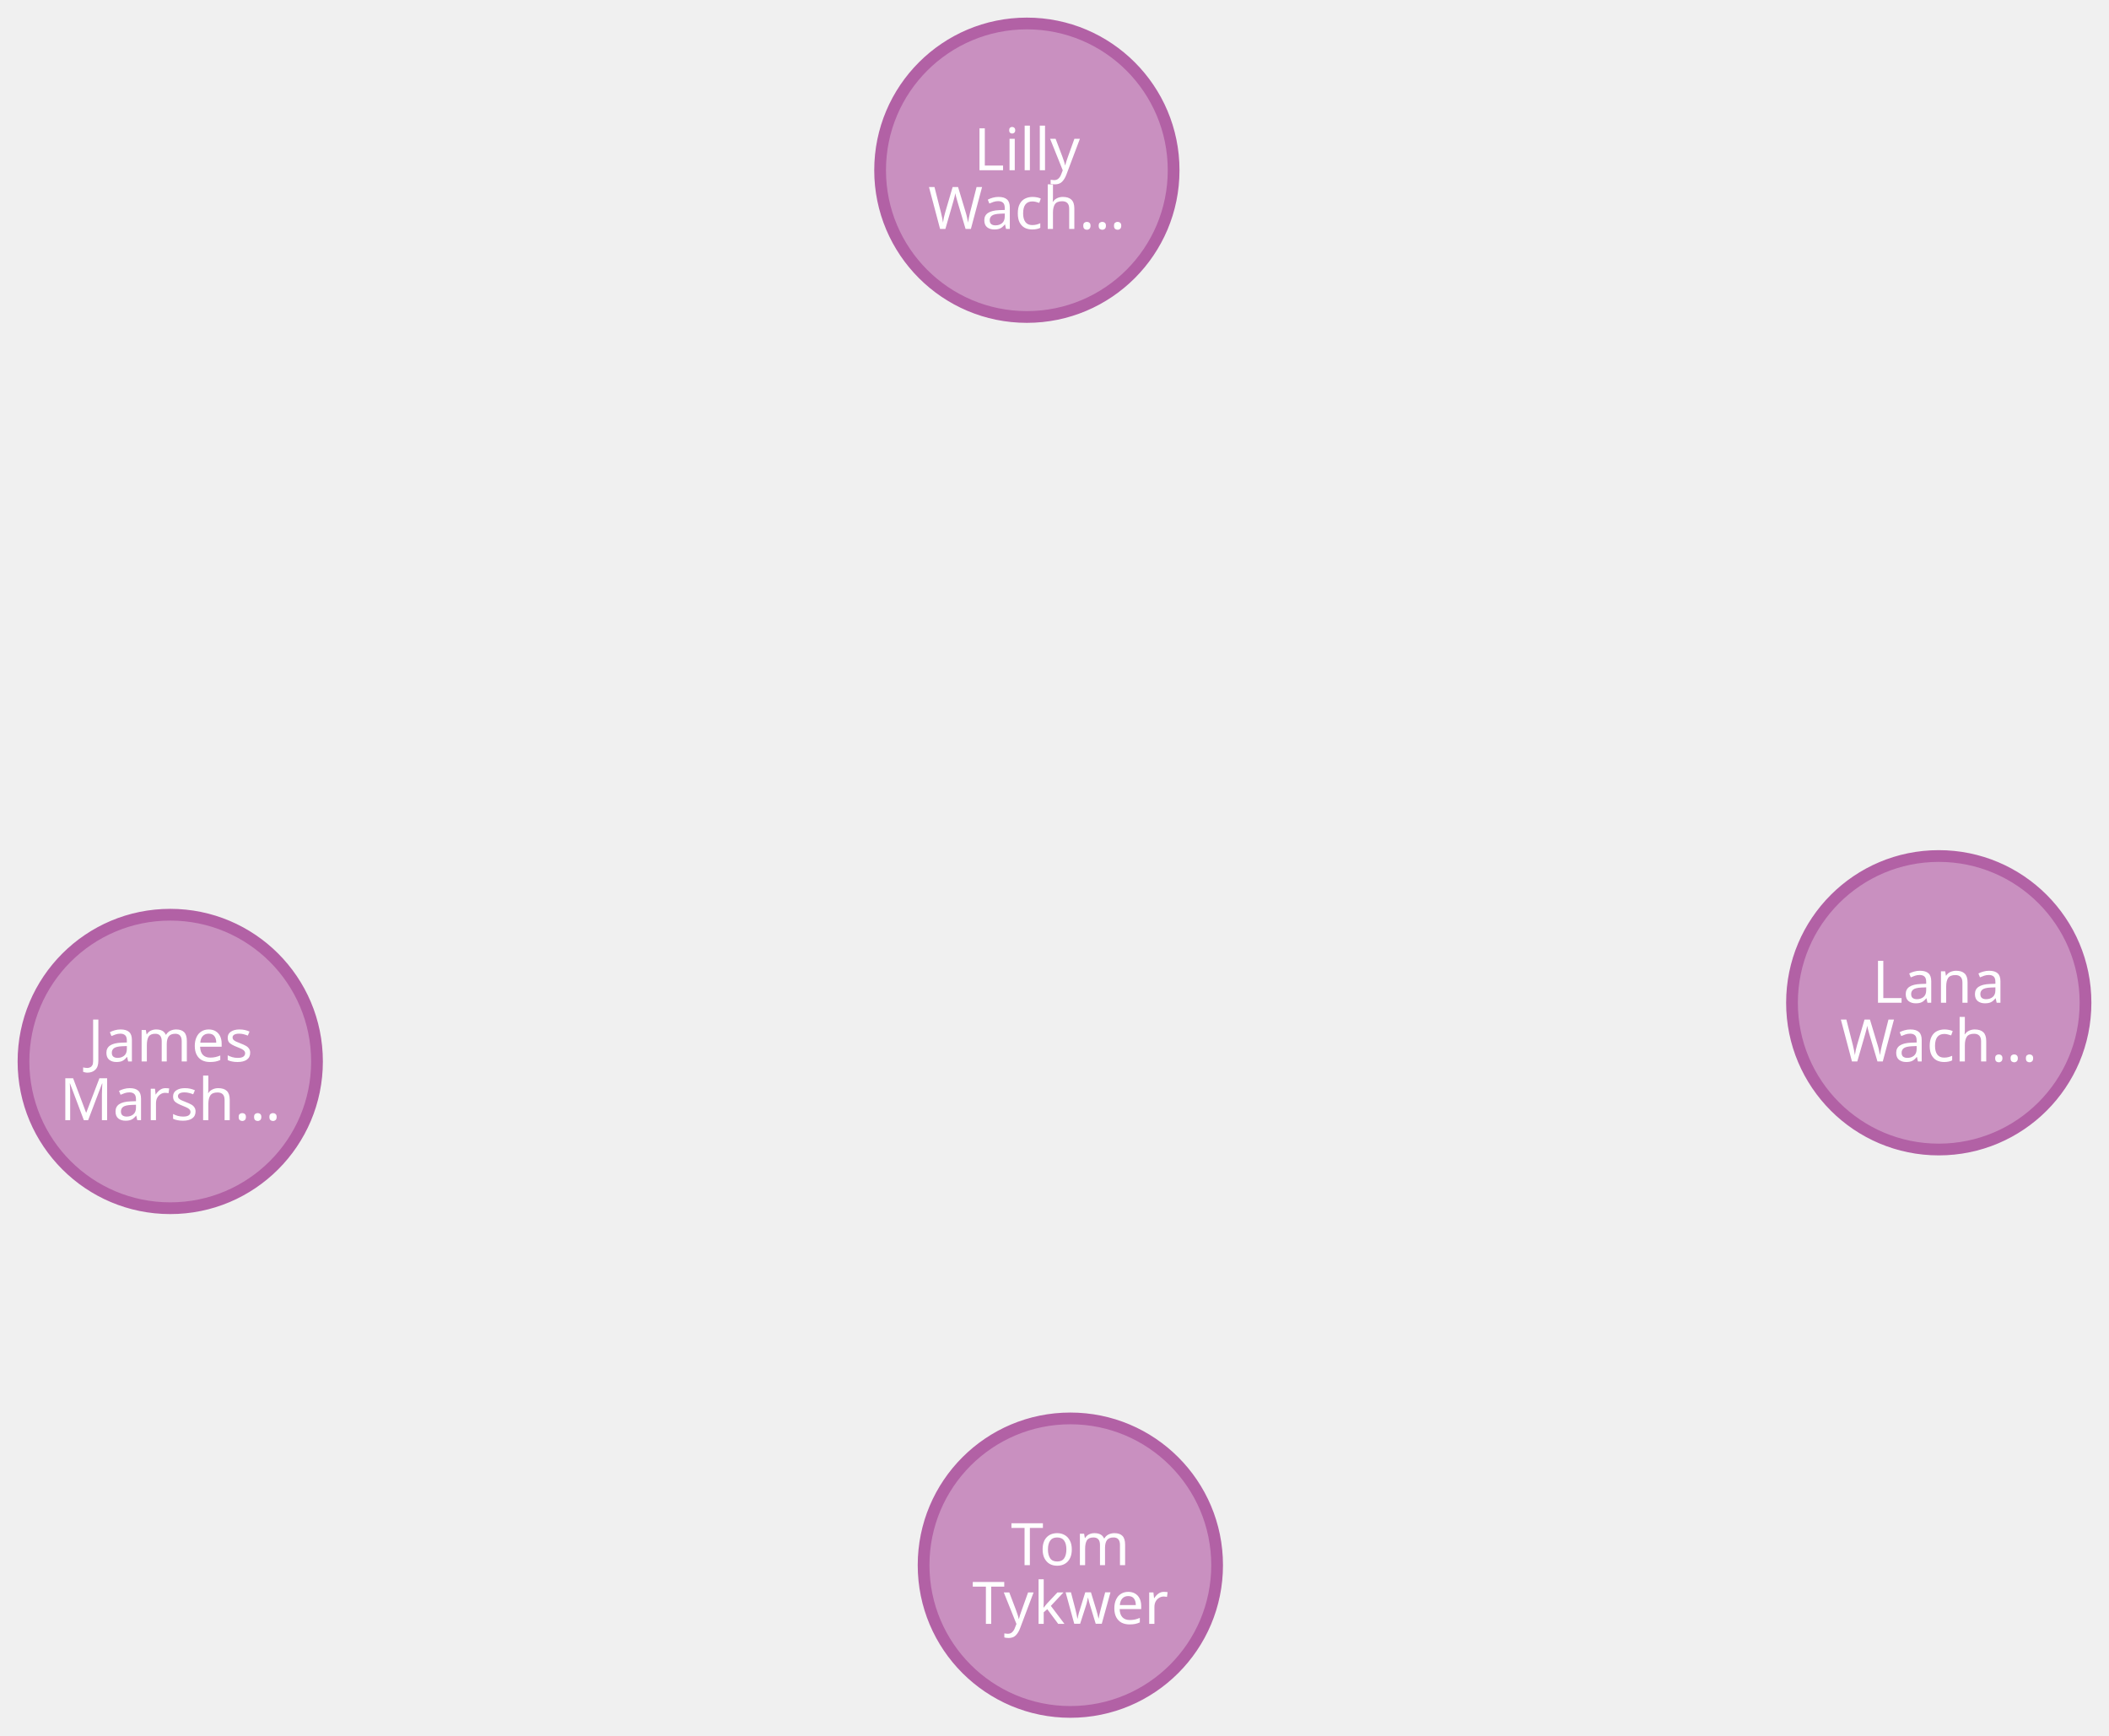
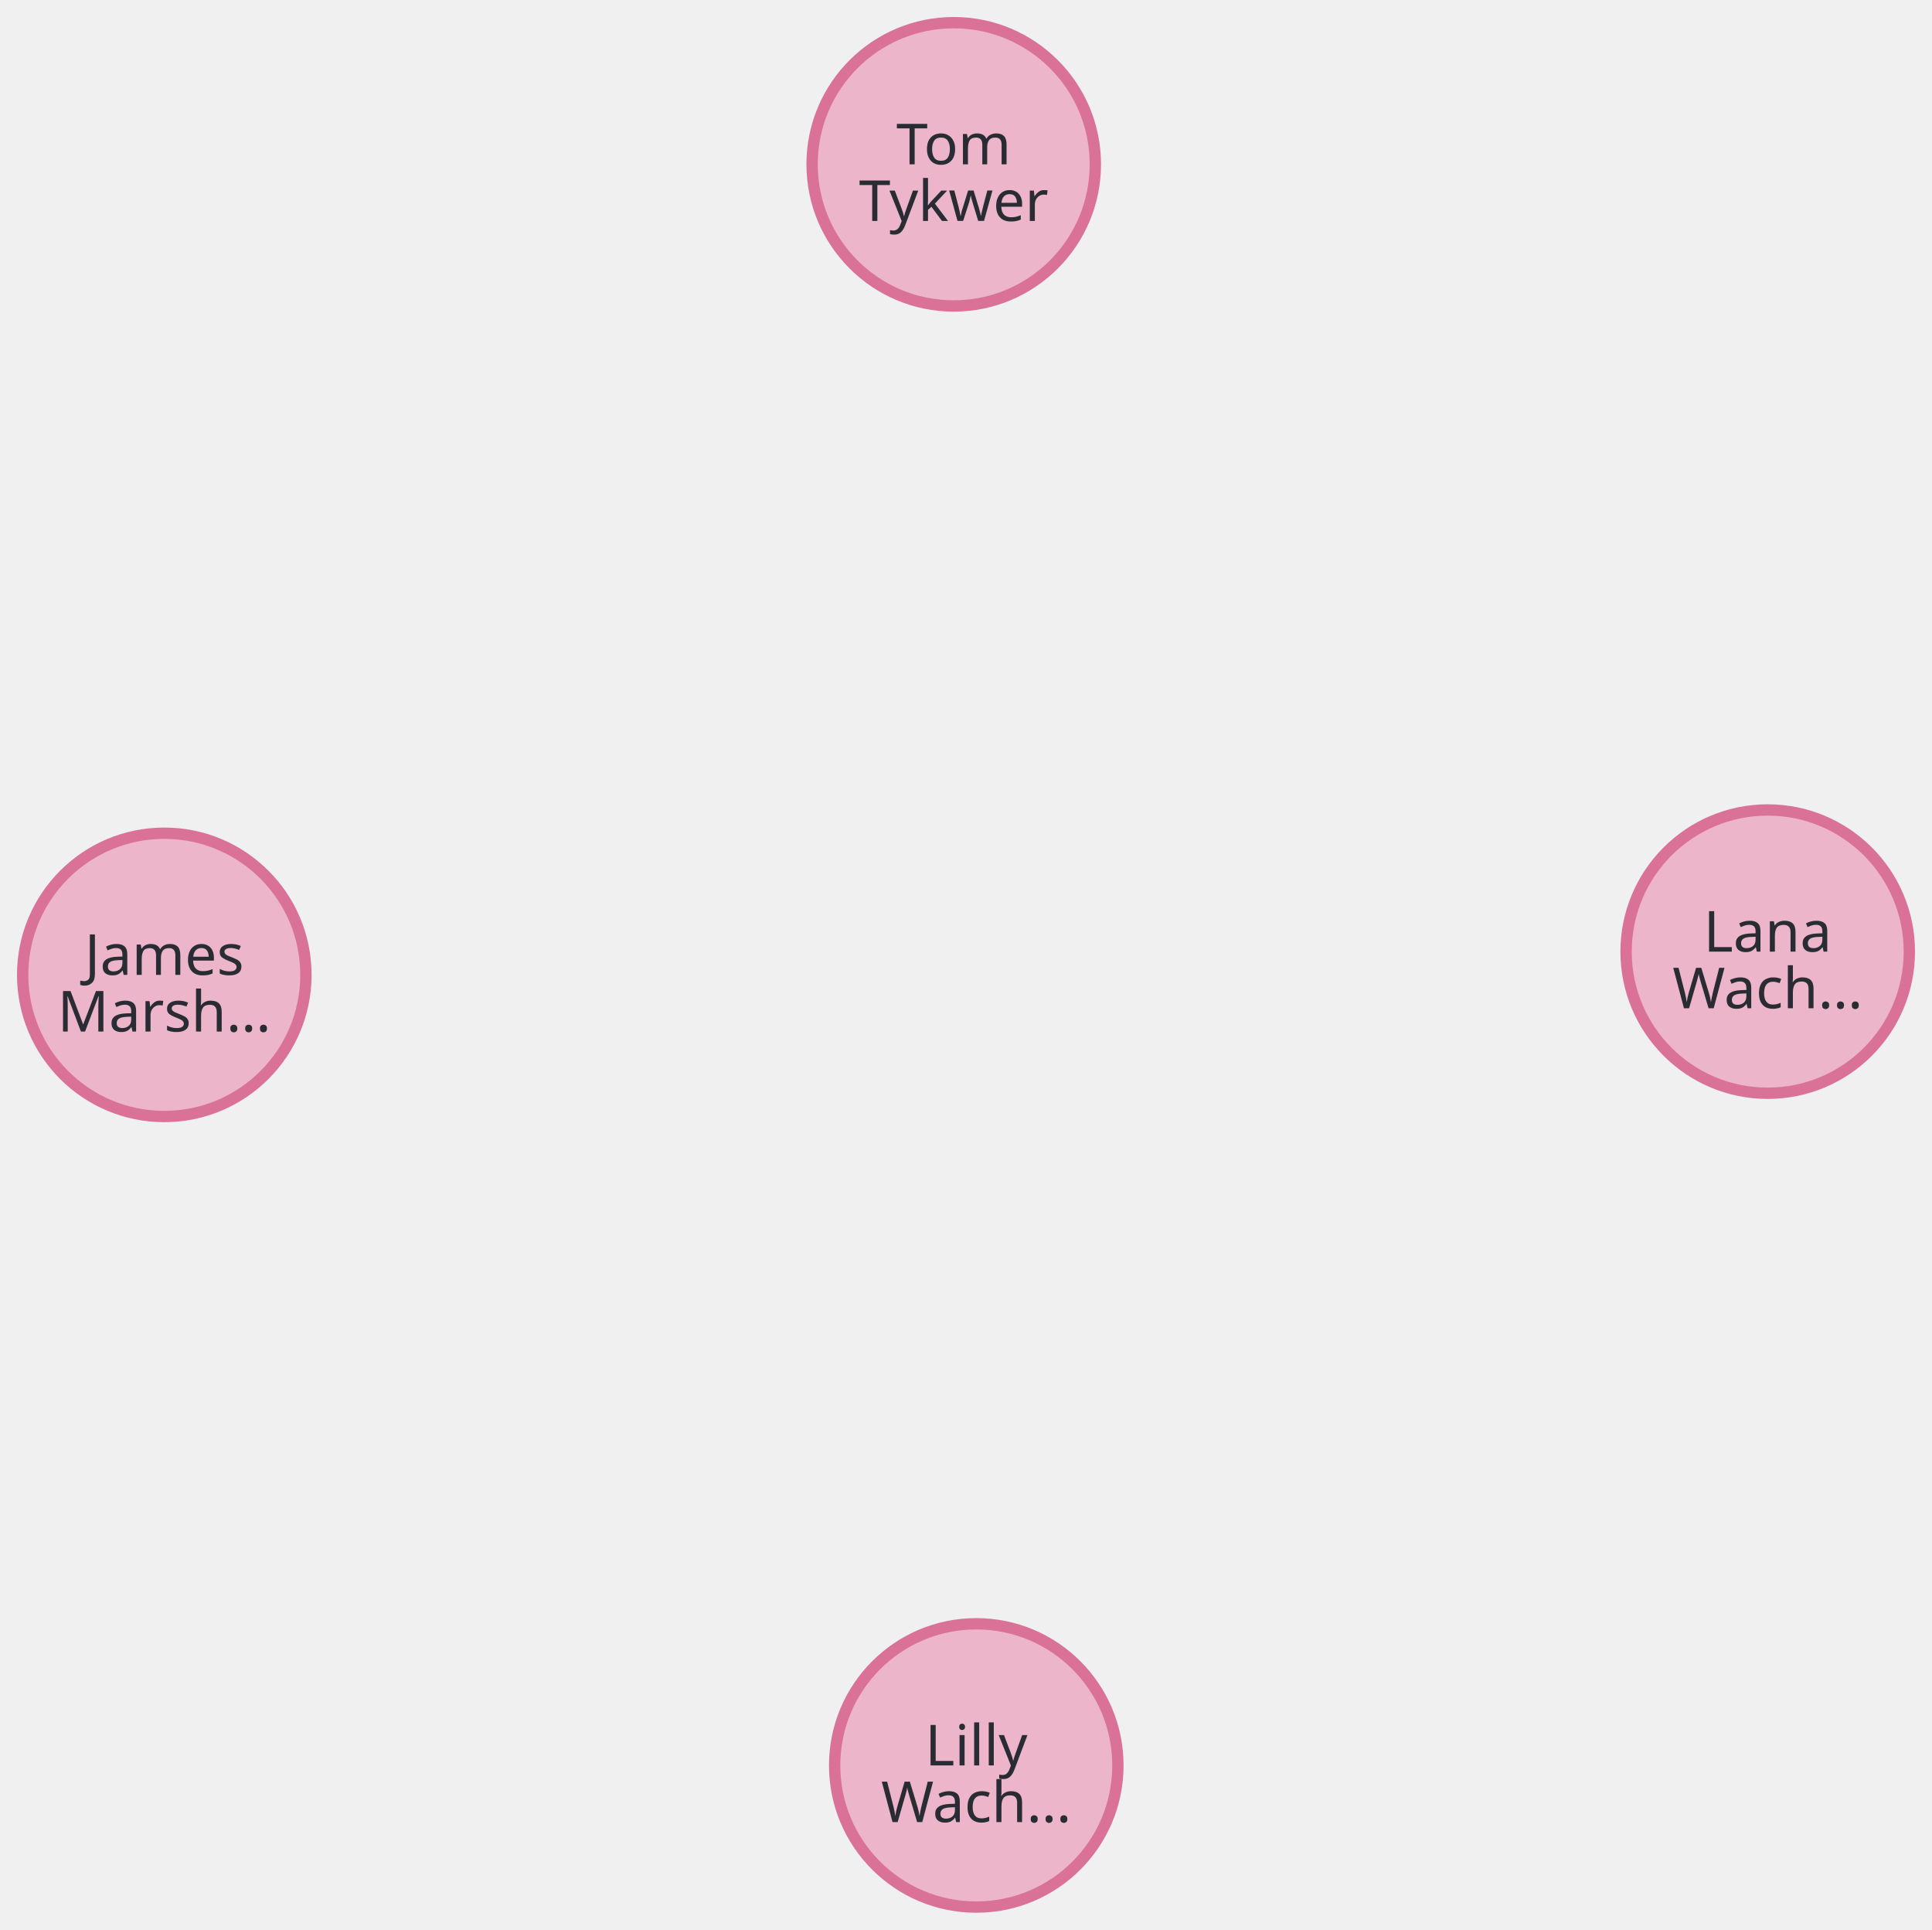
- <svg xmlns="http://www.w3.org/2000/svg" width="359.258" height="295.638" viewBox="-179.394 -173.174 359.258 295.638">
+ <svg xmlns="http://www.w3.org/2000/svg" width="341.034" height="340.58" viewBox="-170.395 -170.116 341.034 340.58">
  <g class="layer relationships" />
  <g class="layer nodes">
-     <g class="node" aria-label="graph-node108" transform="translate(2.935259,93.46426)">
-       <circle class="outline" cx="0" cy="0" r="25" fill="#C990C0" stroke="#b261a5" stroke-width="2px" />
-       <text class="caption" text-anchor="middle" pointer-events="none" x="0" y="0" font-size="10px" fill="#FFFFFF" font-family="sans-serif"> Tom</text>
-       <text class="caption" text-anchor="middle" pointer-events="none" x="0" y="10" font-size="10px" fill="#FFFFFF" font-family="sans-serif"> Tykwer</text>
+     <g class="node" aria-label="graph-node1302" transform="translate(1.935259,141.4643)">
+       <circle class="outline" cx="0" cy="0" r="25" fill="#ECB5C9" stroke="#da7298" stroke-width="2px" />
+       <text class="caption" text-anchor="middle" pointer-events="none" x="0" y="0" font-size="10px" fill="#2A2C34" font-family="sans-serif"> Lilly</text>
+       <text class="caption" text-anchor="middle" pointer-events="none" x="0" y="10" font-size="10px" fill="#2A2C34" font-family="sans-serif"> Wach…</text>
    </g>
-     <g class="node" aria-label="graph-node6" transform="translate(150.8641,-2.345074)">
-       <circle class="outline" cx="0" cy="0" r="25" fill="#C990C0" stroke="#b261a5" stroke-width="2px" />
-       <text class="caption" text-anchor="middle" pointer-events="none" x="0" y="0" font-size="10px" fill="#FFFFFF" font-family="sans-serif"> Lana</text>
-       <text class="caption" text-anchor="middle" pointer-events="none" x="0" y="10" font-size="10px" fill="#FFFFFF" font-family="sans-serif"> Wach…</text>
+     <g class="node" aria-label="graph-node1303" transform="translate(141.6391,-2.164989)">
+       <circle class="outline" cx="0" cy="0" r="25" fill="#ECB5C9" stroke="#da7298" stroke-width="2px" />
+       <text class="caption" text-anchor="middle" pointer-events="none" x="0" y="0" font-size="10px" fill="#2A2C34" font-family="sans-serif"> Lana</text>
+       <text class="caption" text-anchor="middle" pointer-events="none" x="0" y="10" font-size="10px" fill="#2A2C34" font-family="sans-serif"> Wach…</text>
    </g>
-     <g class="node" aria-label="graph-node5" transform="translate(-4.472389,-144.1742)">
-       <circle class="outline" cx="0" cy="0" r="25" fill="#C990C0" stroke="#b261a5" stroke-width="2px" />
-       <text class="caption" text-anchor="middle" pointer-events="none" x="0" y="0" font-size="10px" fill="#FFFFFF" font-family="sans-serif"> Lilly</text>
-       <text class="caption" text-anchor="middle" pointer-events="none" x="0" y="10" font-size="10px" fill="#FFFFFF" font-family="sans-serif"> Wach…</text>
+     <g class="node" aria-label="graph-node1405" transform="translate(-2.045159,-141.116)">
+       <circle class="outline" cx="0" cy="0" r="25" fill="#ECB5C9" stroke="#da7298" stroke-width="2px" />
+       <text class="caption" text-anchor="middle" pointer-events="none" x="0" y="0" font-size="10px" fill="#2A2C34" font-family="sans-serif"> Tom</text>
+       <text class="caption" text-anchor="middle" pointer-events="none" x="0" y="10" font-size="10px" fill="#2A2C34" font-family="sans-serif"> Tykwer</text>
    </g>
-     <g class="node" aria-label="graph-node25" transform="translate(-150.3939,7.654192)">
-       <circle class="outline" cx="0" cy="0" r="25" fill="#C990C0" stroke="#b261a5" stroke-width="2px" />
-       <text class="caption" text-anchor="middle" pointer-events="none" x="0" y="0" font-size="10px" fill="#FFFFFF" font-family="sans-serif"> James</text>
-       <text class="caption" text-anchor="middle" pointer-events="none" x="0" y="10" font-size="10px" fill="#FFFFFF" font-family="sans-serif"> Marsh…</text>
+     <g class="node" aria-label="graph-node1322" transform="translate(-141.3948,1.937631)">
+       <circle class="outline" cx="0" cy="0" r="25" fill="#ECB5C9" stroke="#da7298" stroke-width="2px" />
+       <text class="caption" text-anchor="middle" pointer-events="none" x="0" y="0" font-size="10px" fill="#2A2C34" font-family="sans-serif"> James</text>
+       <text class="caption" text-anchor="middle" pointer-events="none" x="0" y="10" font-size="10px" fill="#2A2C34" font-family="sans-serif"> Marsh…</text>
    </g>
  </g>
</svg>
